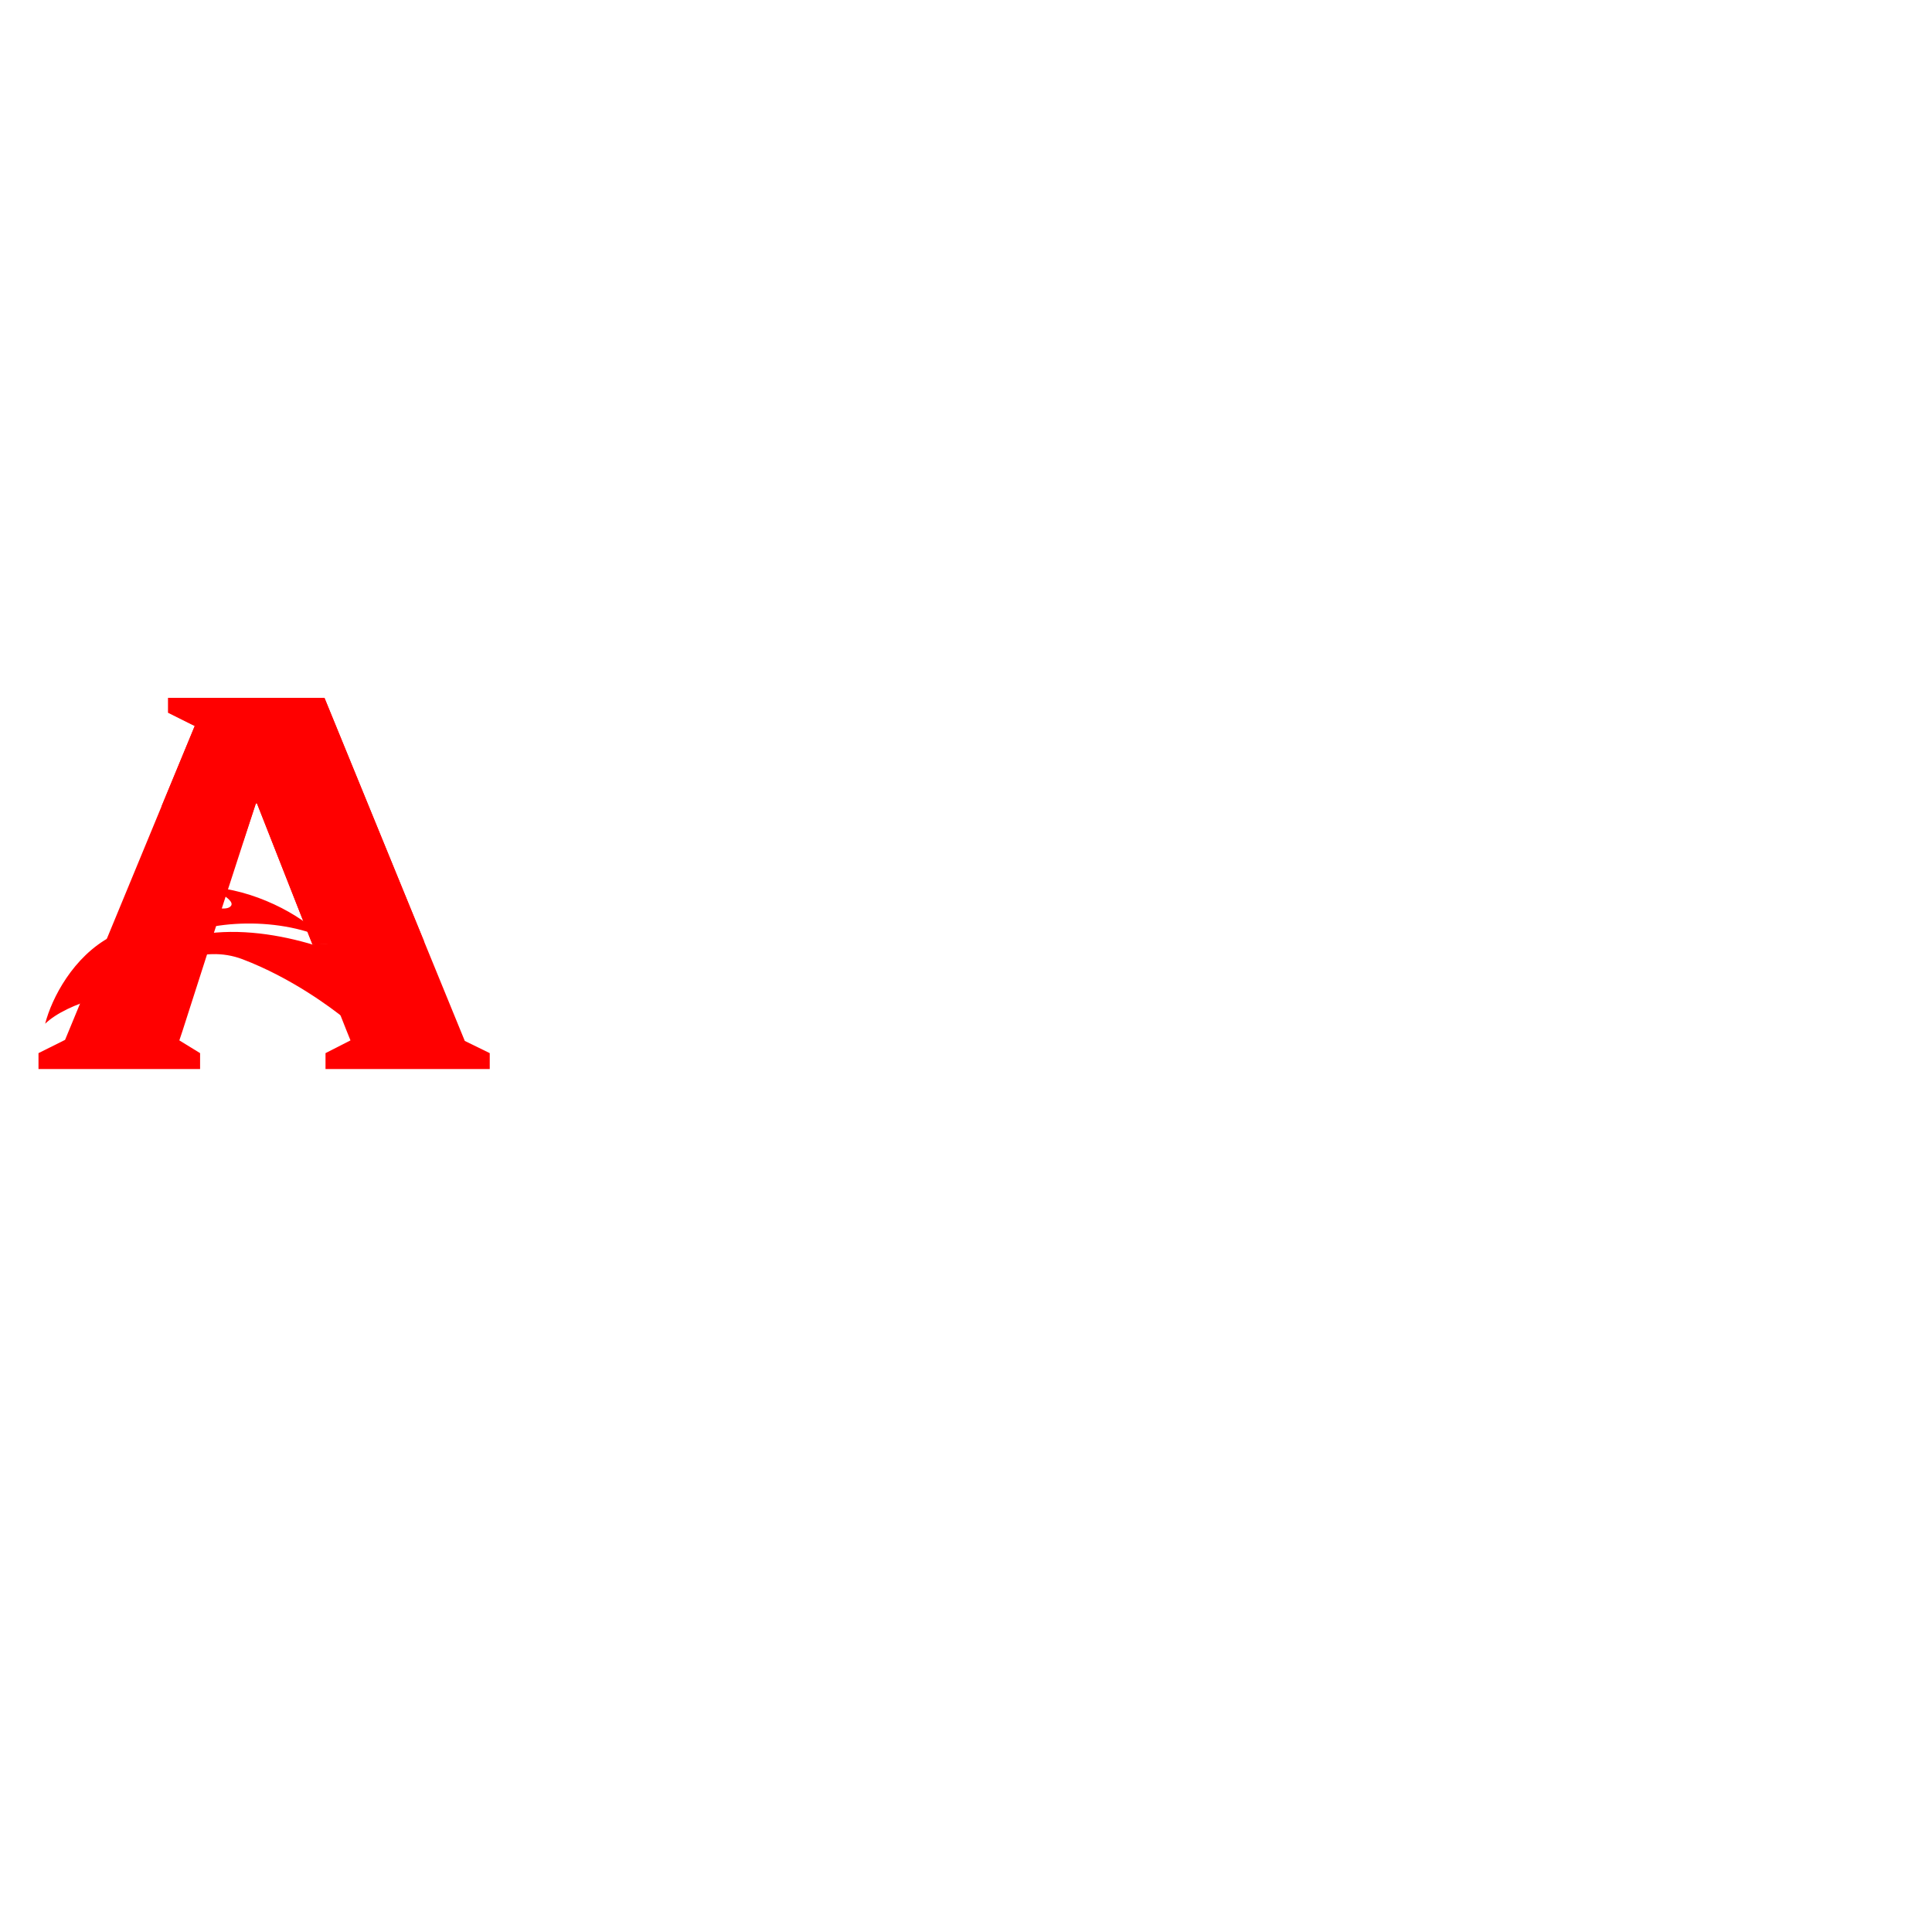
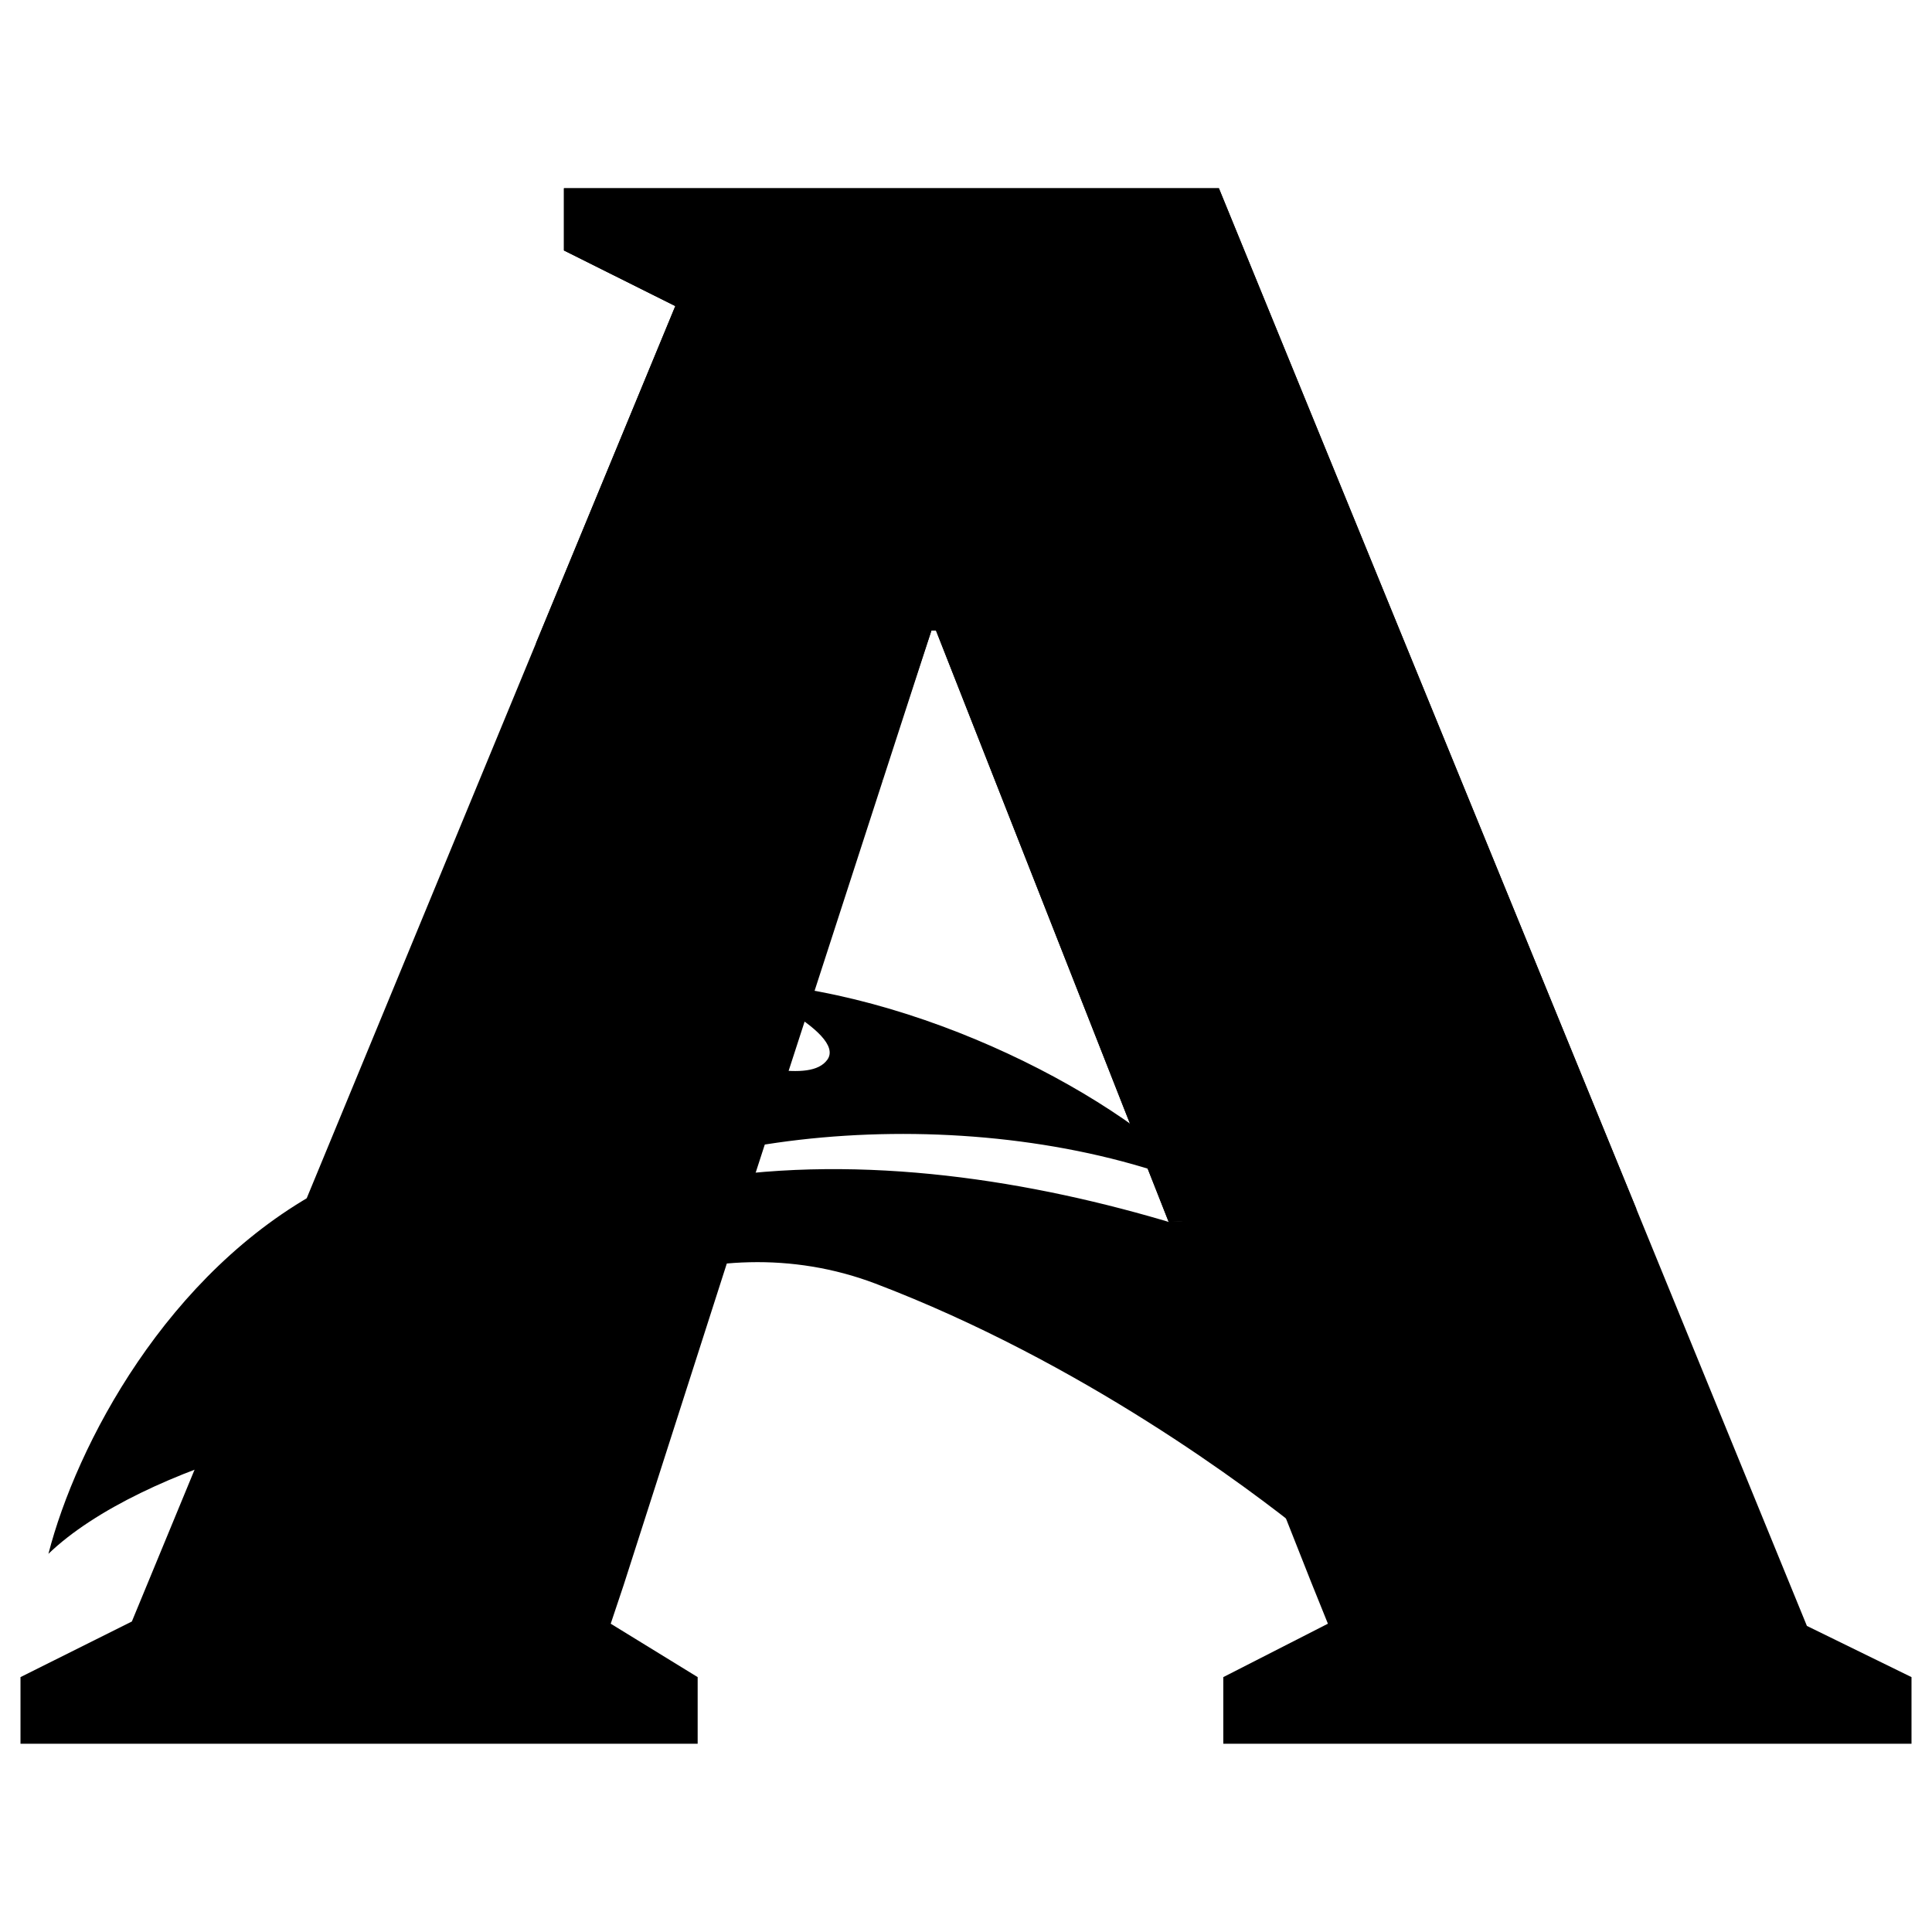
- <svg xmlns="http://www.w3.org/2000/svg" id="Layer_2" data-name="Layer 2" viewBox="0 0 586.69 194.18" width="64" height="64">
-   <g class="cls-2" fill="red">
-     <path class="cls-4" d="M13.71,114.62c6.76-6.51,23.89-10.84,30.41-9.22,4.05-8.82,17.49-14.93,29.51-10.37,14.99,5.7,27.14,14.89,31.09,18.07,1.71-4.15,3.34-8.05,4.44-10.62,.89-2.07,2.08-3.68,3.39-4.95-14.84-7.46-42.45-16.35-63.81-6.28,10.87-8,33.4-9.47,48.86-3.03-5.84-6.65-21.02-14.6-34.34-15.07,0,0,8.38,3.64,6.89,5.67-2.49,3.4-17.55-5.33-28.9,.11,0,0,10.19-.38,9.88,3.19-.25,2.79-8.03,1.01-17.43,6.02-11.41,6.07-17.97,18.63-19.99,26.49" />
-     <g class="cls-5">
-       <polyline class="cls-4" points="29.27 96.5 19.76 119.52 11.69 123.55 11.69 128.38 60.76 128.38 60.76 123.55 54.46 119.68 55.4 116.87 63.69 91.03 63.66 91.02" />
-     </g>
-     <g class="cls-8">
-       <polyline class="cls-4" points="49.42 47.72 29.27 96.5 63.66 91.02 65.98 83.86 65.98 83.85 65.98 83.85 74.18 58.56" />
-     </g>
-     <g class="cls-7">
-       <polyline class="cls-4" points="94.89 90.56 105.2 116.63 105.2 116.63 106.43 119.68 98.85 123.55 98.85 128.38 148.72 128.38 148.72 123.55 141.14 119.84 128.37 88.62" />
-       <g class="cls-6">
-         <polyline class="cls-3" points="128.37 88.62 98.53 15.66 51.07 15.66 51.07 20.17 59.14 24.2 49.42 47.72 74.18 58.56 77.7 47.71 78.03 47.71 93.36 86.68 93.36 86.68 94.89 90.56" />
+ <svg xmlns="http://www.w3.org/2000/svg" width="140" height="140" data-name="Layer 2">
+   <g>
+     <g id="svg_1" class="cls-2">
+       <path id="svg_2" d="m3.505,112.6c6.76,-6.51 23.89,-10.84 30.41,-9.22c4.05,-8.82 17.49,-14.93 29.51,-10.37c14.99,5.7 27.14,14.89 31.09,18.07c1.71,-4.15 3.34,-8.05 4.44,-10.62c0.89,-2.07 2.08,-3.68 3.39,-4.95c-14.84,-7.46 -42.45,-16.35 -63.81,-6.28c10.87,-8 33.4,-9.47 48.86,-3.03c-5.84,-6.65 -21.02,-14.6 -34.34,-15.07c0,0 8.38,3.64 6.89,5.67c-2.49,3.4 -17.55,-5.33 -28.9,0.11c0,0 10.19,-0.38 9.88,3.19c-0.25,2.79 -8.03,1.01 -17.43,6.02c-11.41,6.07 -17.97,18.63 -19.99,26.49" class="cls-4" />
+       <g id="svg_3" class="cls-5">
+         <polyline id="svg_4" points="19.065,94.48 9.555,117.5 1.485,121.53 1.485,126.36 50.555,126.36 50.555,121.53 44.255,117.66 45.195,114.85 53.485,89.01 53.455,89 " class="cls-4" />
      </g>
-       <polyline class="cls-4" points="128.79 89.64 98.53 15.66 51.07 15.66 51.07 20.17 59.14 24.2 49.04 48.64 73.8 59.47 77.7 47.71 78.03 47.71 93.36 86.68 93.36 86.68 94.89 90.56" />
+       <g id="svg_5" class="cls-8">
+         <polyline id="svg_6" points="39.215,45.7 19.065,94.48 53.455,89 55.775,81.84 55.775,81.83 55.775,81.83 63.975,56.54 " class="cls-4" />
+       </g>
+       <g id="svg_7" class="cls-7">
+         <polyline id="svg_8" points="84.685,88.54 94.995,114.61 94.995,114.61 96.225,117.66 88.645,121.53 88.645,126.36 138.515,126.36 138.515,121.53 130.935,117.82 118.165,86.6 " class="cls-4" />
+         <g id="svg_9" class="cls-6">
+           <polyline id="svg_10" points="118.165,86.6 88.325,13.64 40.865,13.64 40.865,18.15 48.935,22.18 39.215,45.7 63.975,56.54 67.495,45.69 67.825,45.69 83.155,84.66 83.155,84.66 84.685,88.54 " class="cls-3" />
+         </g>
+         <polyline id="svg_11" points="118.585,87.62 88.325,13.64 40.865,13.64 40.865,18.15 48.935,22.18 38.835,46.62 63.595,57.45 67.495,45.69 67.825,45.69 83.155,84.66 83.155,84.66 84.685,88.54 " class="cls-4" />
+       </g>
    </g>
  </g>
</svg>
